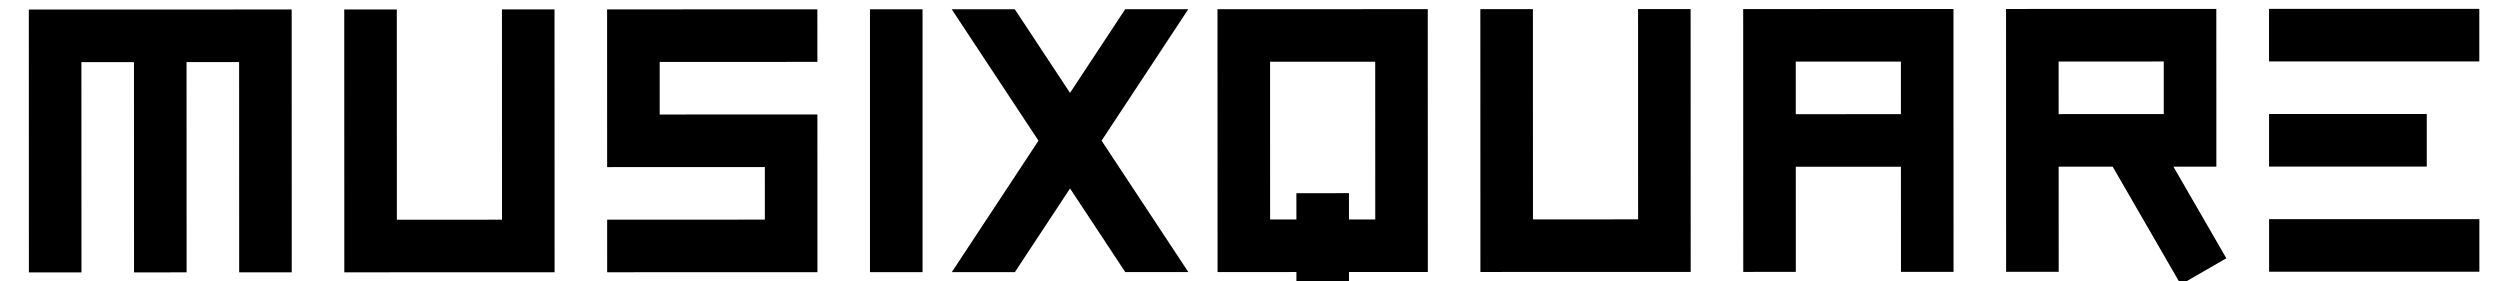
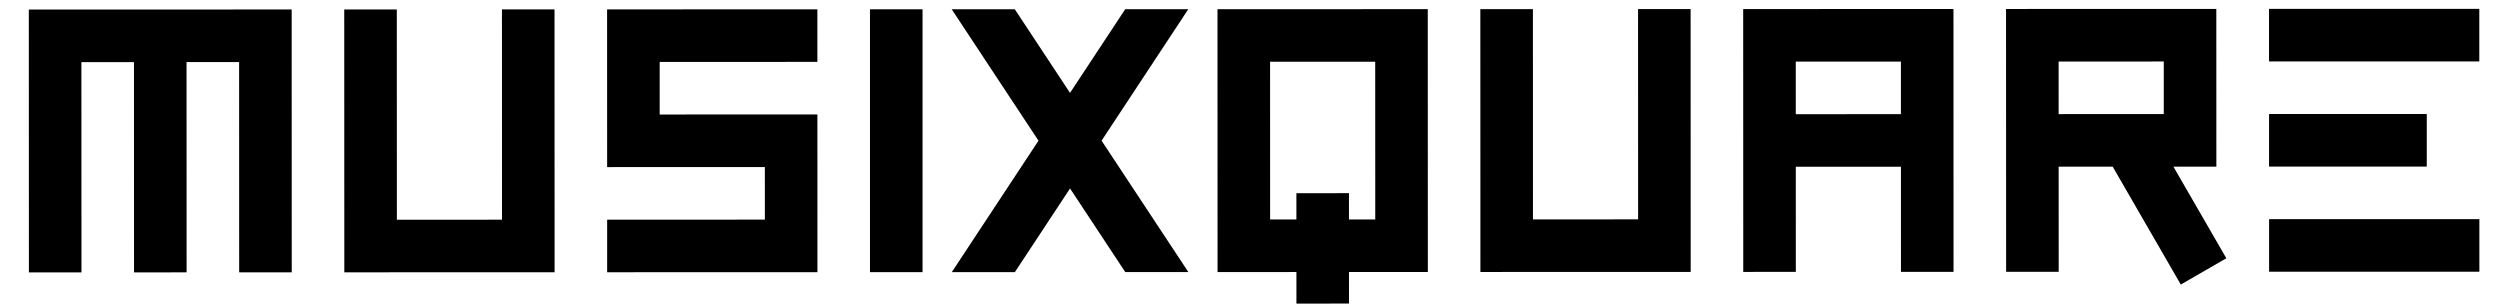
- <svg xmlns="http://www.w3.org/2000/svg" viewBox="43 12 214 24" fill="currentColor">
+ <svg xmlns="http://www.w3.org/2000/svg" viewBox="43 12 214 26" fill="currentColor">
  <polygon points="45.468 17.318 45.473 35.318 49.973 35.317 49.968 17.317 54.468 17.316 54.473 35.316 58.973 35.314 58.968 17.314 63.468 17.313 63.473 35.313 67.973 35.312 67.968 17.312 67.967 12.812 45.467 12.818 45.468 17.318" />
  <polygon points="85.972 30.806 76.972 30.809 76.967 12.809 72.467 12.81 72.472 30.81 72.473 35.31 90.473 35.305 90.472 30.805 90.467 12.805 85.967 12.806 85.972 30.806" />
  <polygon points="94.968 17.304 94.969 21.804 94.971 26.304 108.471 26.3 108.472 30.8 94.972 30.804 94.973 35.304 112.973 35.298 112.972 30.798 112.971 26.298 112.969 21.798 99.469 21.802 99.468 17.302 112.968 17.298 112.967 12.798 94.967 12.804 94.968 17.304" />
  <rect x="117.47" y="12.796" width="4.5" height="22.5" />
  <polygon points="139.317 12.79 134.594 19.951 129.867 12.793 124.467 12.795 131.895 24.043 124.473 35.295 129.873 35.293 134.596 28.133 139.323 35.29 144.723 35.289 137.295 24.041 144.717 12.789 139.317 12.79" />
  <path d="M147.218,17.288l.004,13.5.001,4.5,6.75-.002.001,2.7,4.5-.001-.001-2.7,6.75-.002-.001-4.5-.004-13.5-.001-4.5-18.0.005.001,4.5ZM160.718,17.284l.004,13.5-2.25.001-.001-2.25-4.5.001.001,2.25-2.25.001-.004-13.5,9-.003Z" />
  <polygon points="183.222 30.777 174.222 30.78 174.217 12.78 169.717 12.781 169.722 30.781 169.723 35.281 187.723 35.276 187.722 30.776 187.717 12.776 183.217 12.777 183.222 30.777" />
  <path d="M192.218,17.275l.005,18,4.5-.001-.003-9,9-.003.003,9,4.5-.001-.005-18-.001-4.5-18.0.005.001,4.5ZM205.718,17.271l.001,4.5-9.0.003-.001-4.5,9-.003Z" />
  <path d="M232.721,26.263l-.004-13.5-18.0.005.004,13.5.003,9,4.5-.001-.003-9,4.625-.001,5.831,10.092,3.897-2.251-4.531-7.842,3.679-.001ZM219.218,17.267l9-.003.001,4.5-9.0.003-.001-4.5Z" />
  <rect x="237.228" y="12.759" width="18" height="4.5" />
  <rect x="237.231" y="21.759" width="13.5" height="4.5" />
  <rect x="237.234" y="30.759" width="18" height="4.5" />
</svg>
